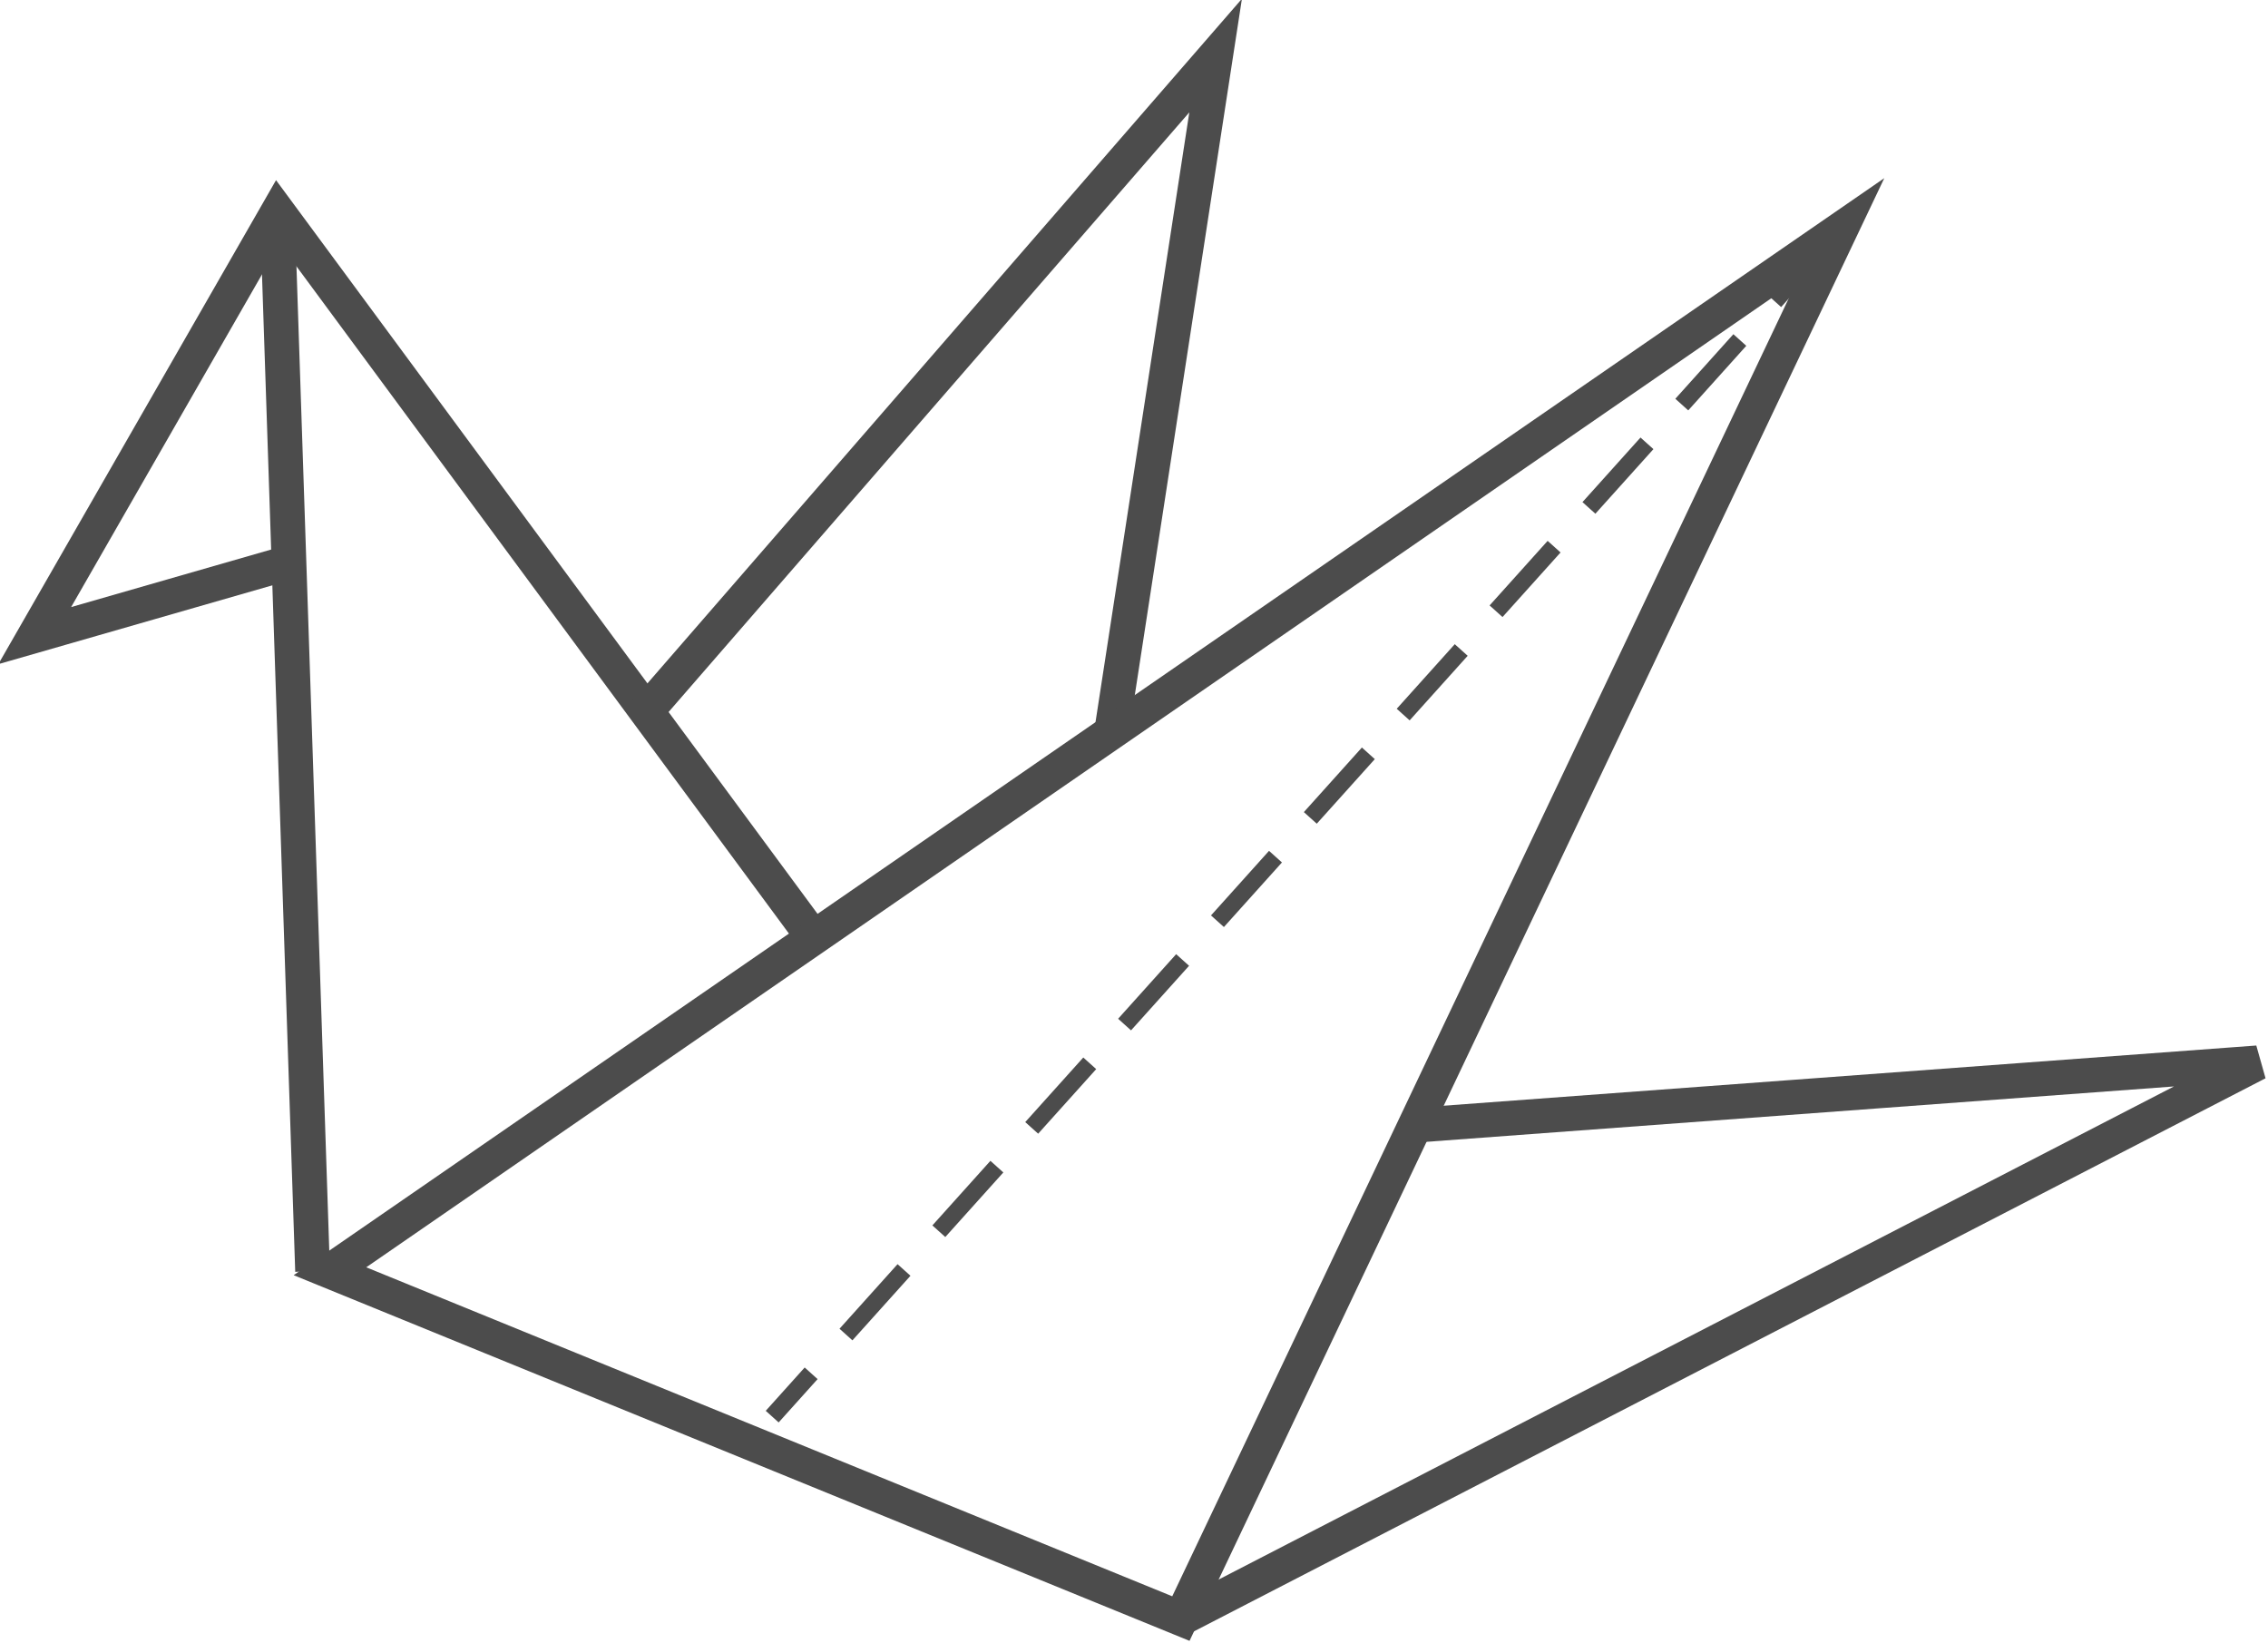
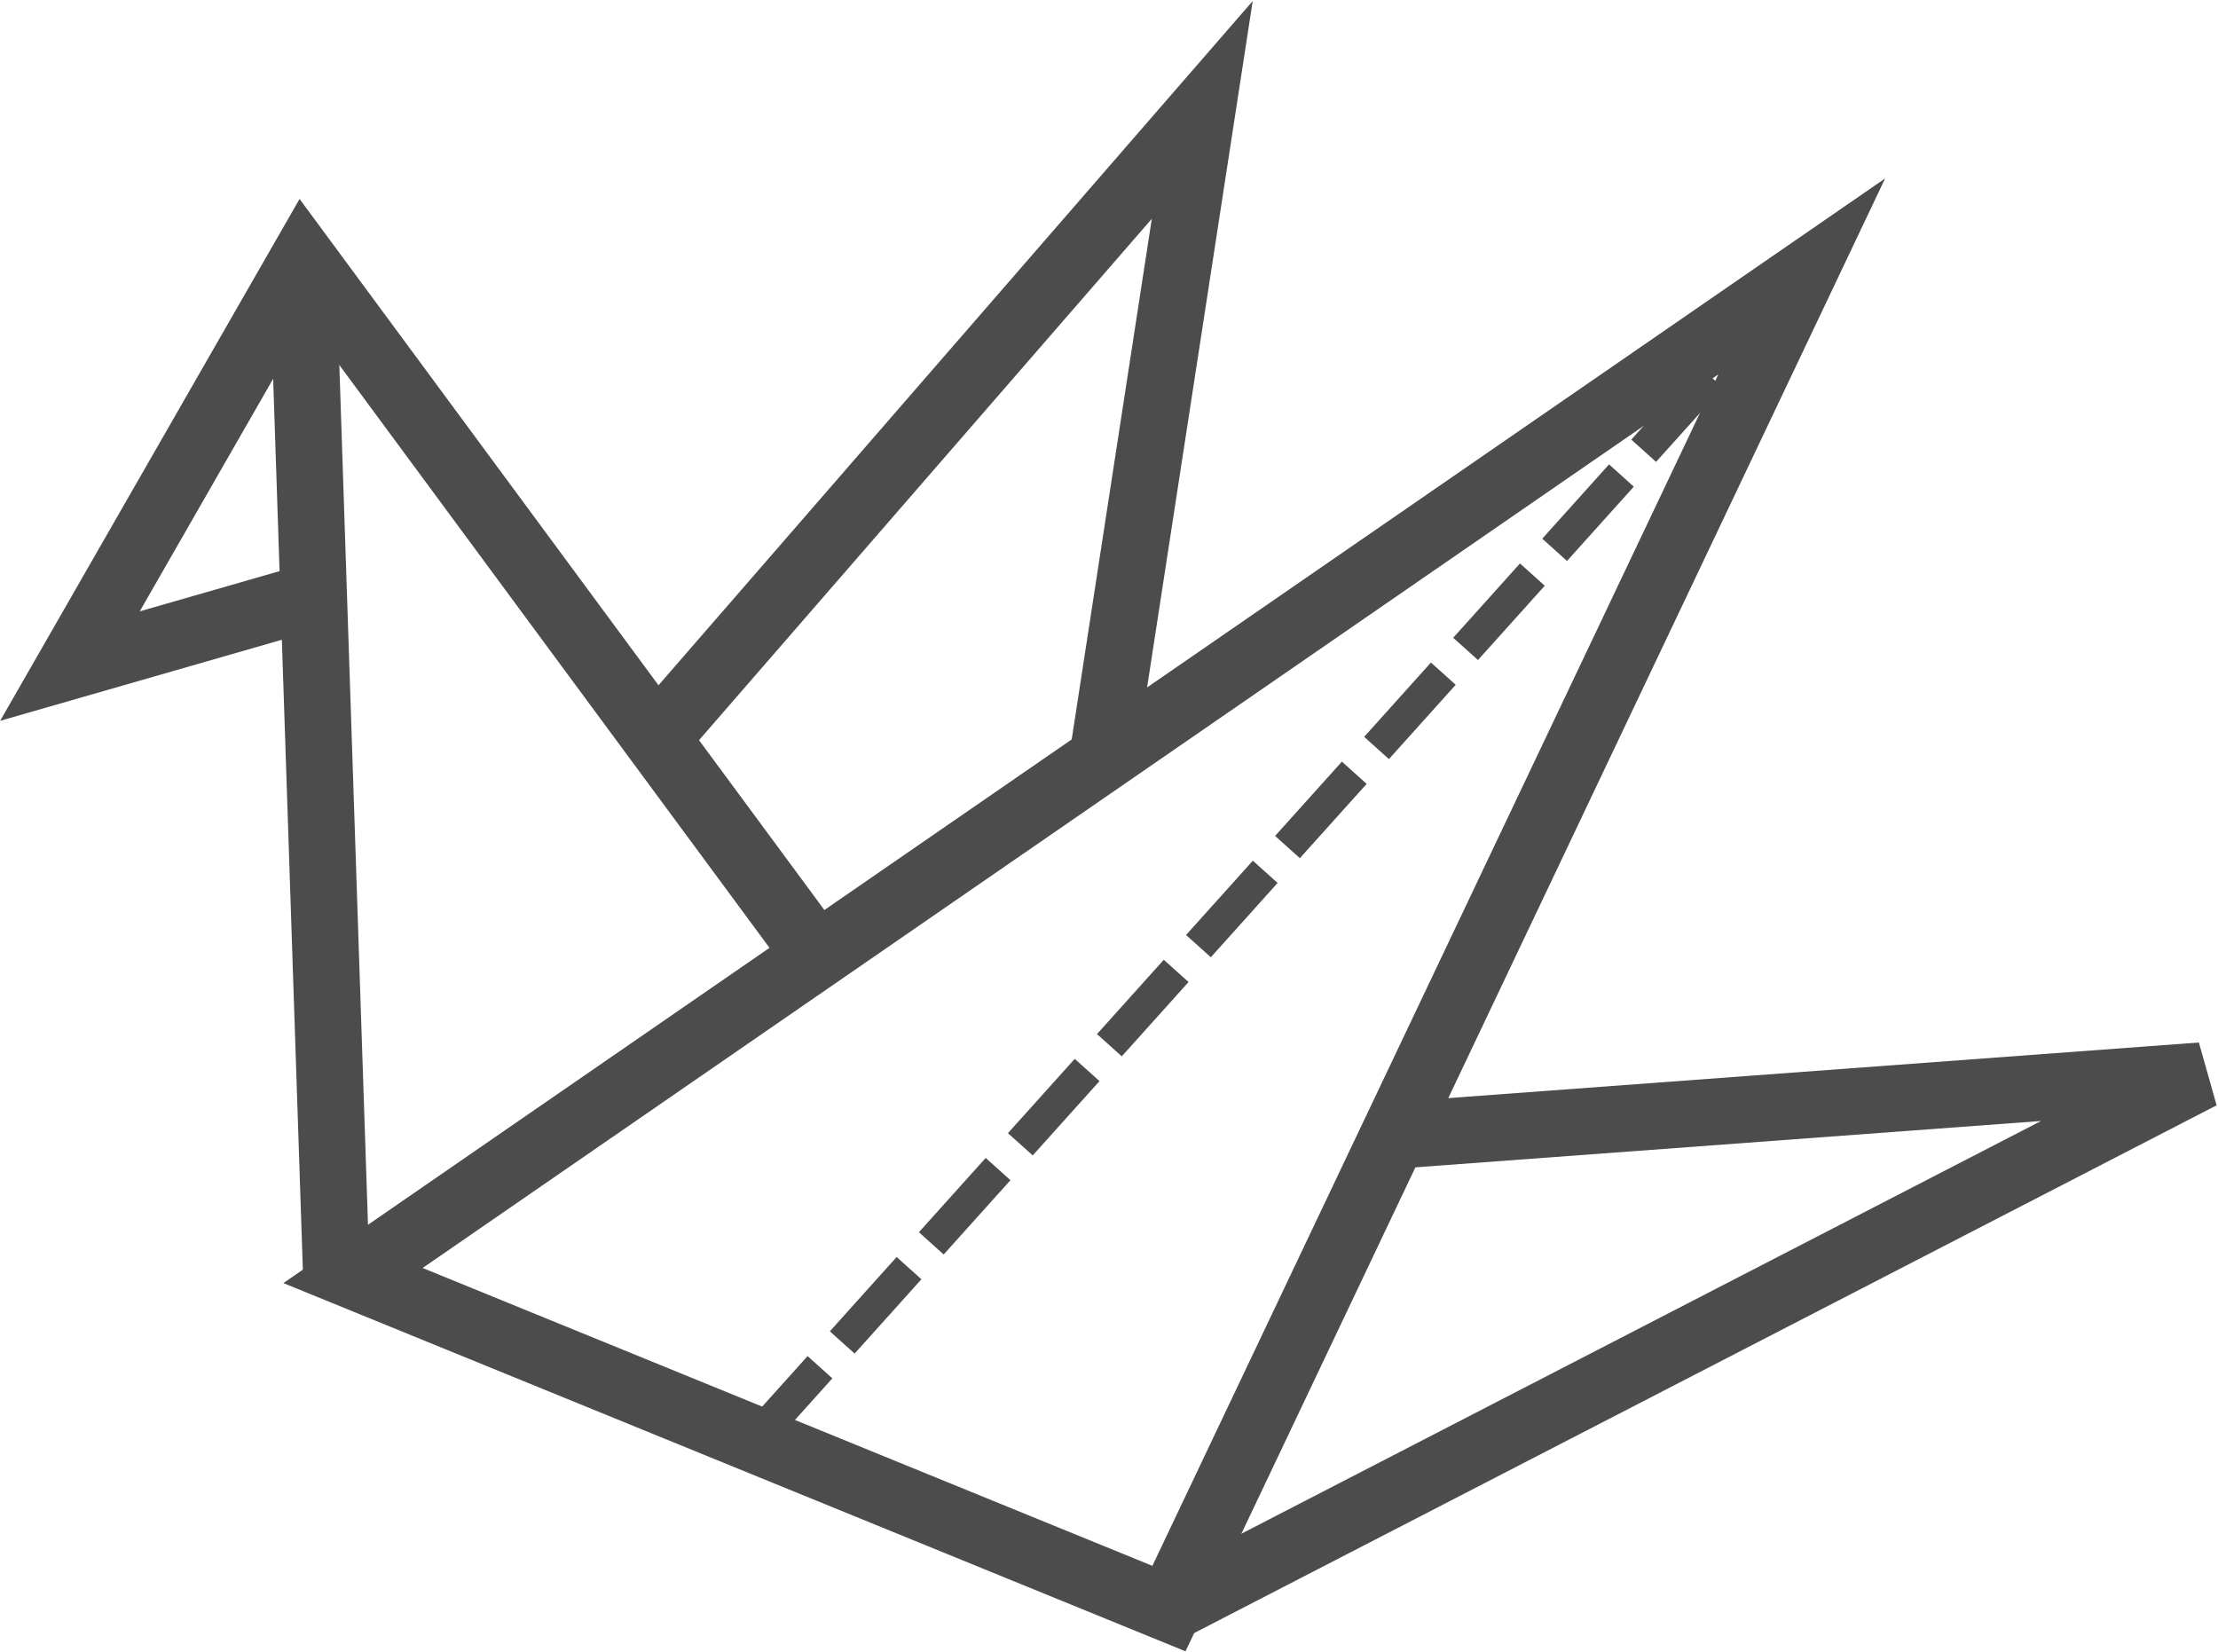
- <svg xmlns="http://www.w3.org/2000/svg" version="1.1" id="Layer_1" x="0px" y="0px" viewBox="0 0 65.3 47.3" style="enable-background:new 0 0 65.3 47.3;" xml:space="preserve">
+ <svg xmlns="http://www.w3.org/2000/svg" version="1.1" id="Layer_1" x="0px" y="0px" viewBox="0 0 66.6 49.6" style="enable-background:new 0 0 66.6 49.6;" xml:space="preserve">
  <style type="text/css">
- 	.st0{fill:none;stroke:#4C4C4C;stroke-width:0.5;stroke-linecap:square;stroke-dasharray:2;}
- 	.st1{fill:none;stroke:#4C4C4C;}
+ 	.st0{fill:none;stroke:#4C4C4C;stroke-linecap:square;stroke-dasharray:2;}
+ 	.st1{fill:none;stroke:#4C4C4C;stroke-width:2;}
</style>
  <g id="Group" transform="translate(2, 2)">
-     <path id="Line-12" class="st0" d="M50.6,5L20.4,38.6" />
-     <polyline id="Path-3" class="st1" points="38.7,30.4 63,28.6 32,44.6  " />
-     <path id="Path-5" class="st1" d="M6,4.6l1,30L6,4.6z" />
-     <polyline id="Path-4" class="st1" points="21.5,25.1 6,4.1 -1,16.3 6.3,14.2  " />
-     <polyline id="Path-6" class="st1" points="16.5,18.6 33,-0.4 30,19.1  " />
-     <polygon id="Path-7" class="st1" points="7.5,34.6 51,4.6 32,44.6  " />
+     <path id="Line-12" class="st0" d="M51.7,6.7L21.5,40.3" />
+     <polyline id="Path-3" class="st1" points="39.8,32.1 64.1,30.3 33.1,46.3  " />
+     <path id="Path-5" class="st1" d="M7.1,6.3l1,30L7.1,6.3z" />
+     <polyline id="Path-4" class="st1" points="22.6,26.8 7.1,5.8 0.1,18 7.4,15.9  " />
+     <polyline id="Path-6" class="st1" points="17.6,20.3 34.1,1.3 31.1,20.8  " />
+     <polygon id="Path-7" class="st1" points="8.6,36.3 52.1,6.3 33.1,46.3  " />
  </g>
</svg>
